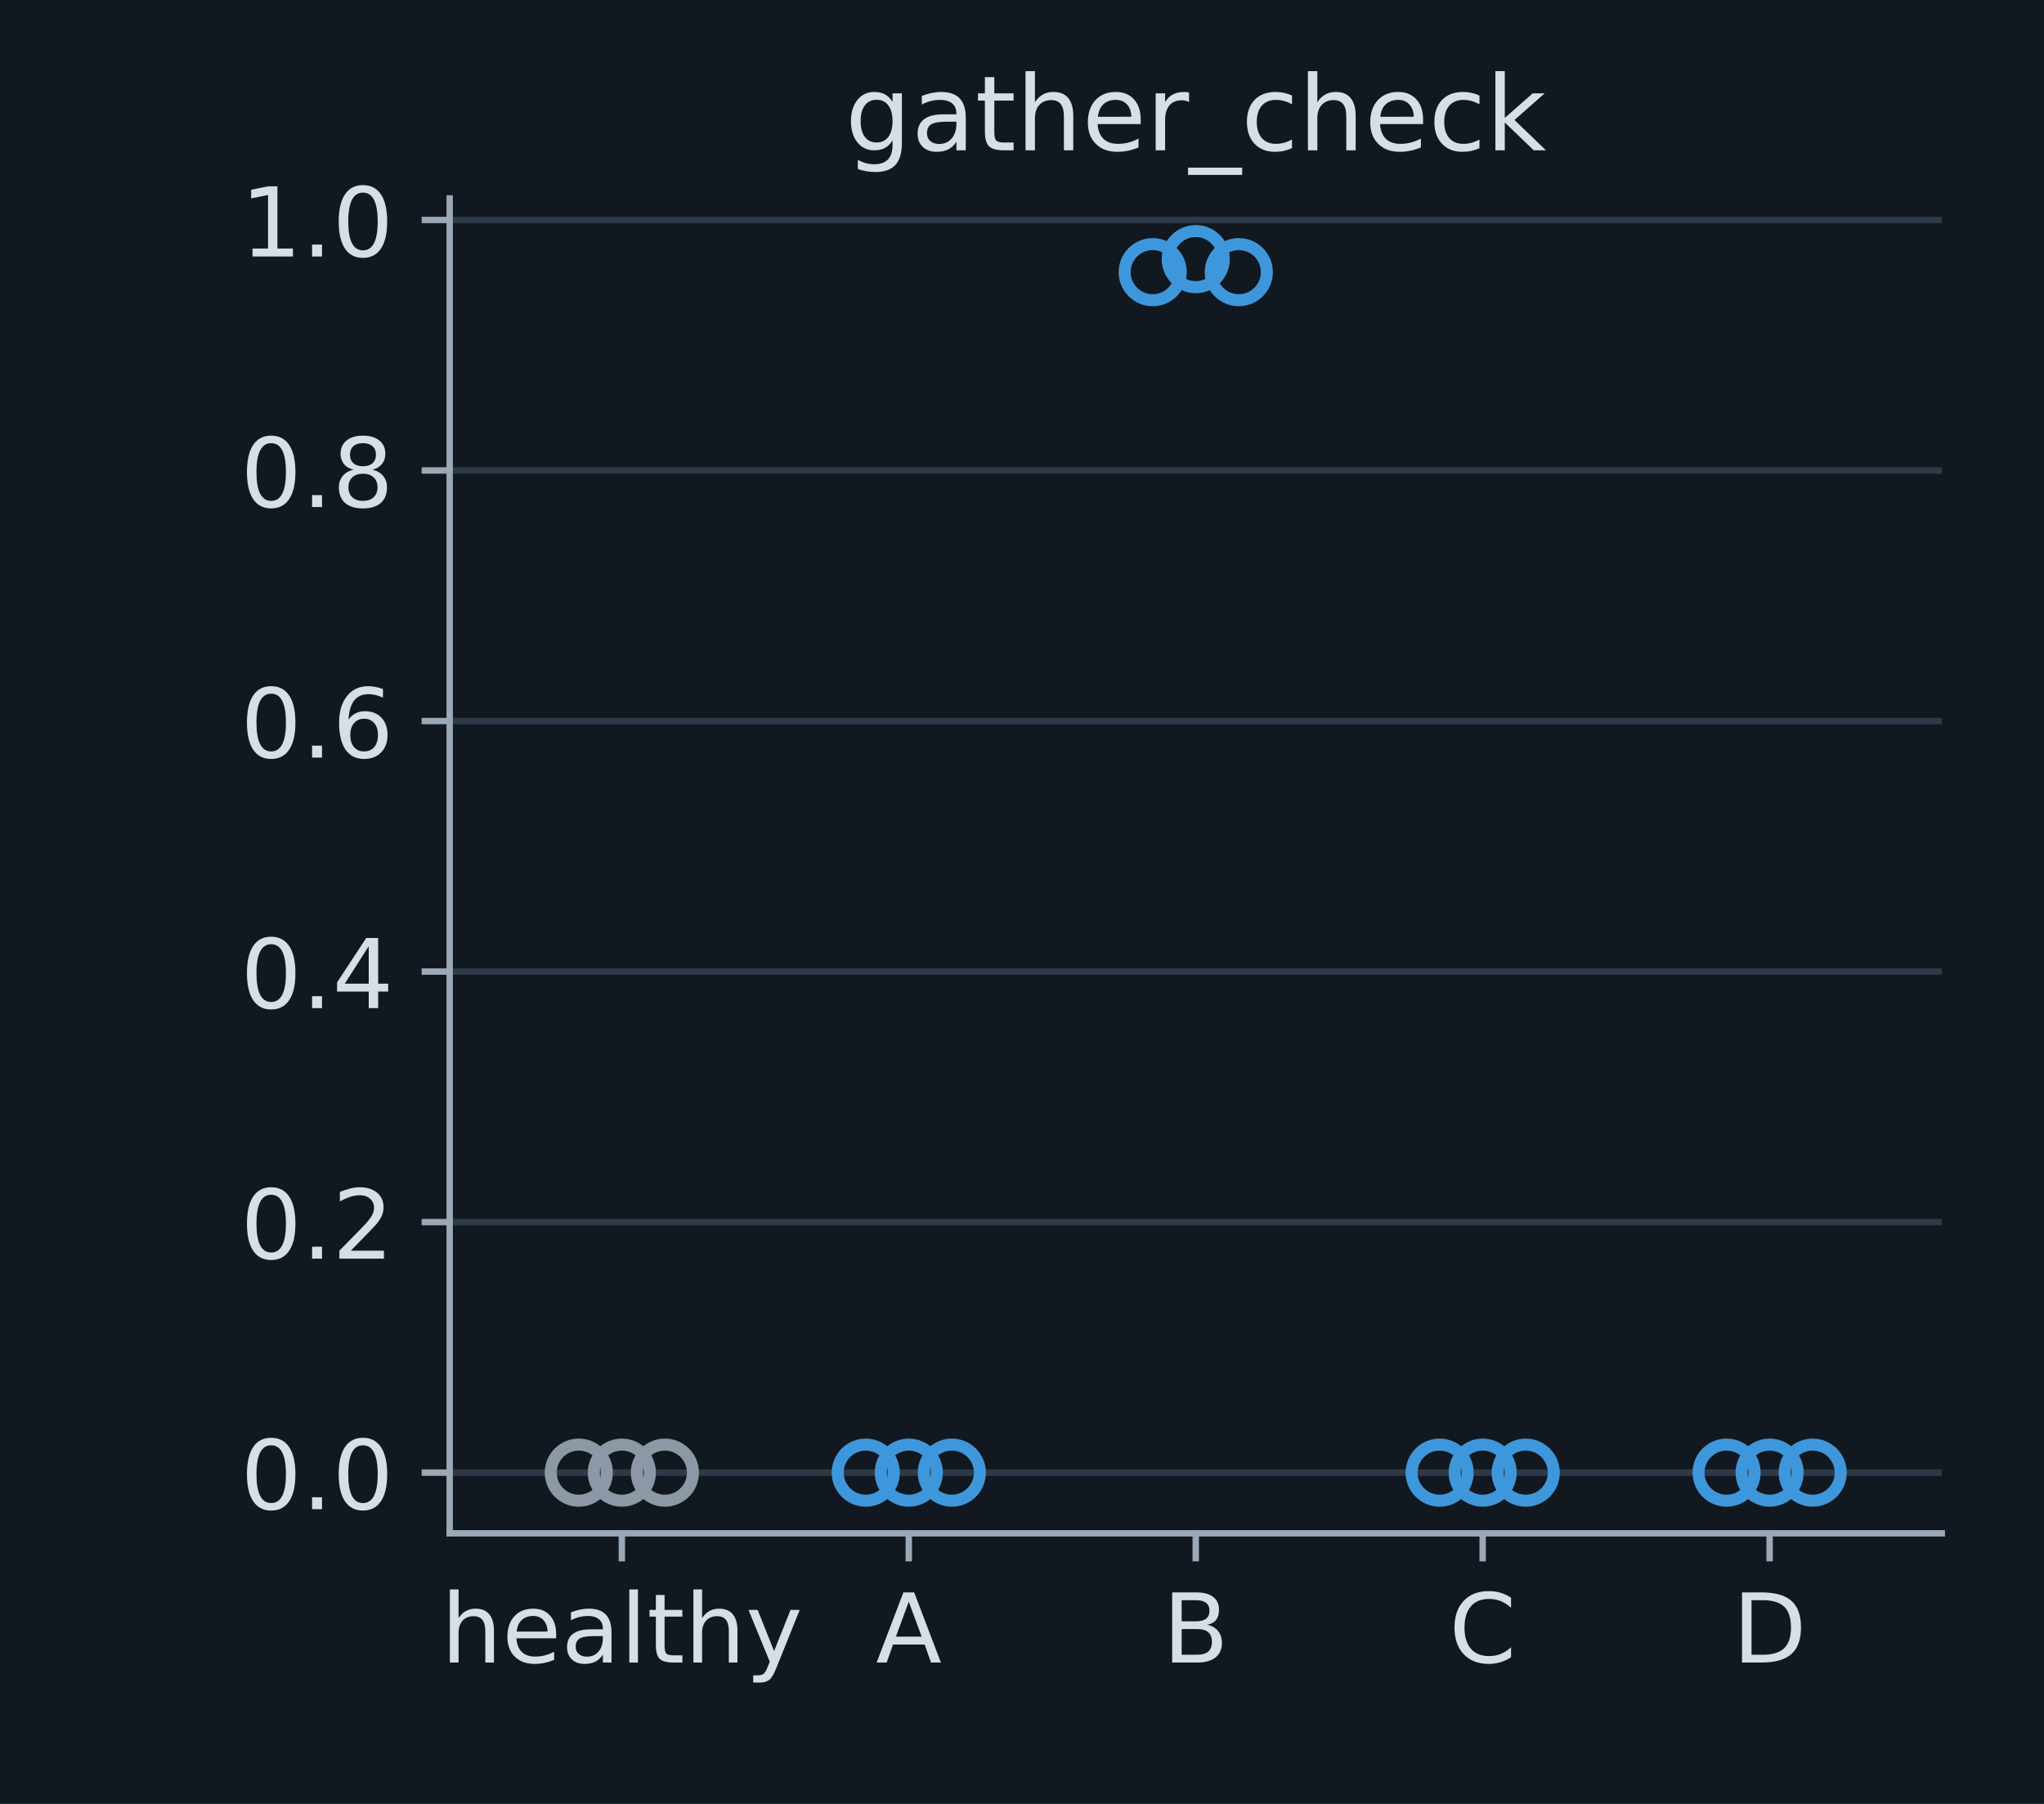
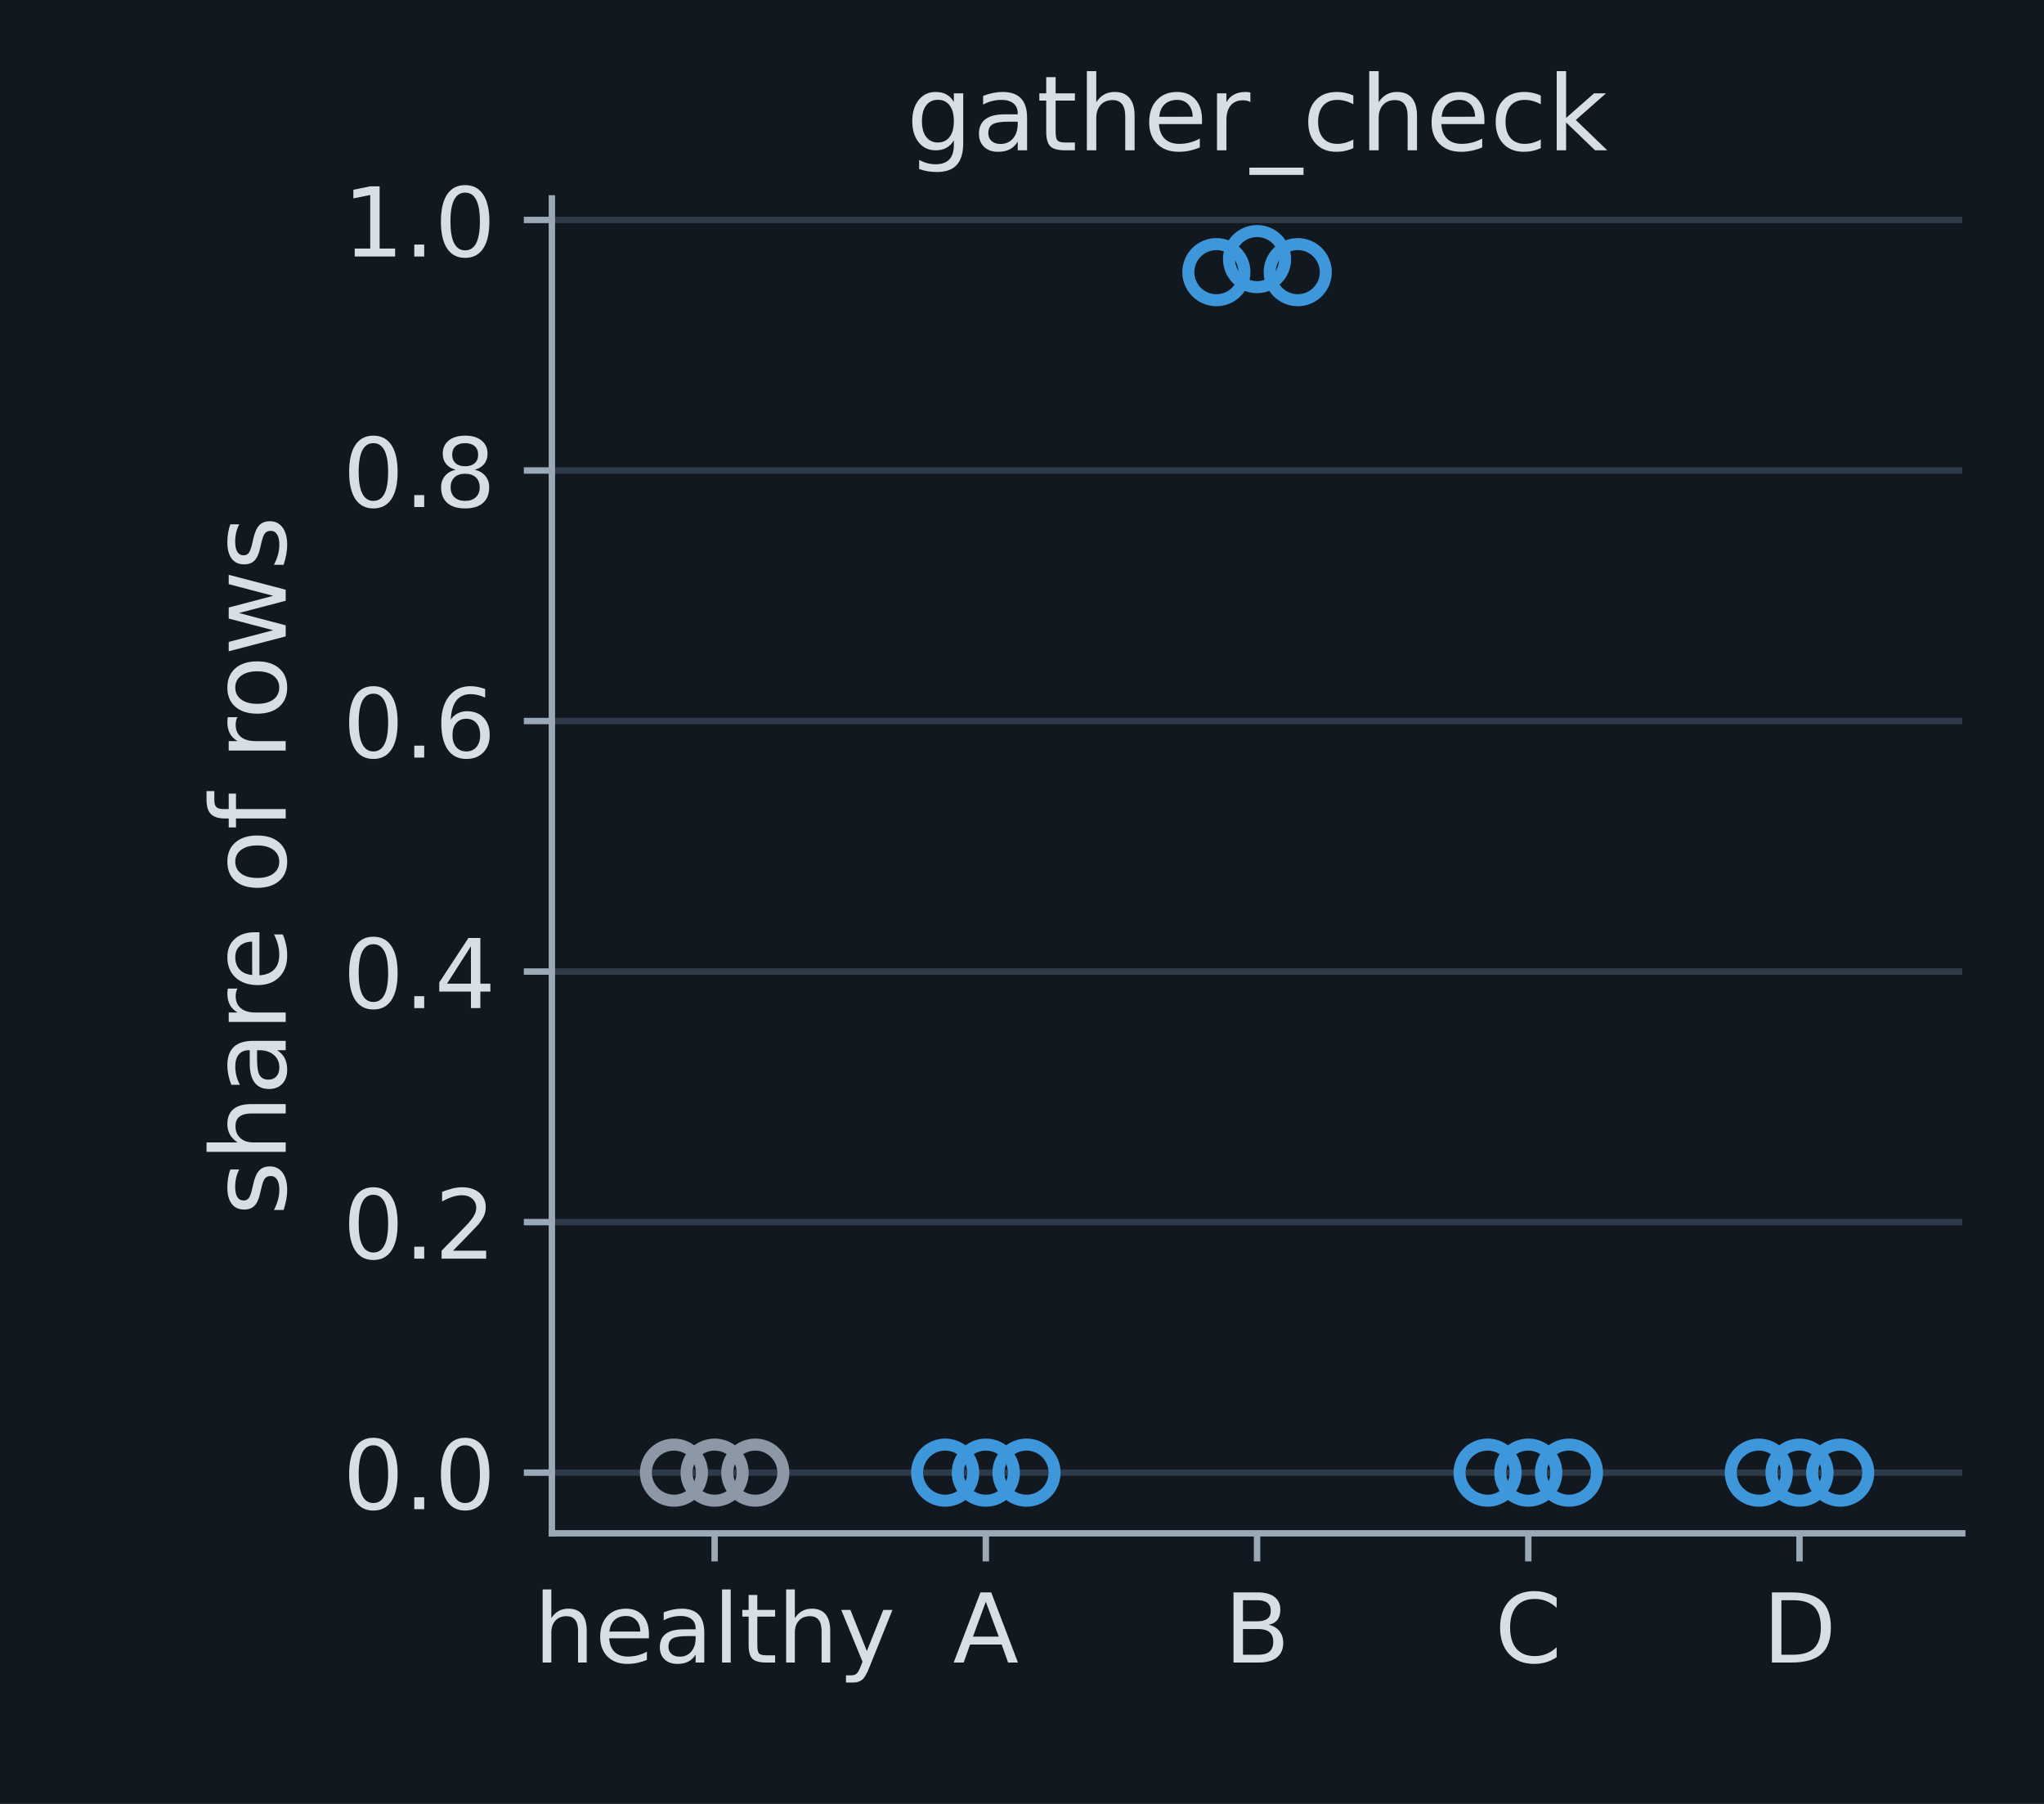
<svg xmlns="http://www.w3.org/2000/svg" xmlns:xlink="http://www.w3.org/1999/xlink" width="255pt" height="225pt" viewBox="0 0 255 225" version="1.1">
  <defs>
    <style type="text/css">*{stroke-linejoin: round; stroke-linecap: butt}</style>
  </defs>
  <g id="figure_1">
    <g id="patch_1">
      <path d="M 0 225  L 255 225  L 255 0  L 0 0  z " style="fill: #12181f" />
    </g>
    <g id="axes_1">
      <g id="patch_2">
-         <path d="M 56.1 191.25  L 242.25 191.25  L 242.25 24.75  L 56.1 24.75  z " style="fill: #12181f" />
+         <path d="M 68.85 191.25  L 244.8 191.25  L 244.8 24.75  L 68.85 24.75  z " style="fill: #12181f" />
      </g>
      <g id="matplotlib.axis_1">
        <g id="xtick_1">
          <g id="line2d_1">
            <defs>
              <path id="m19e025cc5f" d="M 0 0  L 0 3.5  " style="stroke: #9ba8b6; stroke-width: 0.8" />
            </defs>
            <g>
-               <use xlink:href="#m19e025cc5f" x="77.579" y="191.25" style="fill: #9ba8b6; stroke: #9ba8b6; stroke-width: 0.8" />
+               <use xlink:href="#m19e025cc5f" x="89.152" y="191.25" style="fill: #9ba8b6; stroke: #9ba8b6; stroke-width: 0.8" />
            </g>
          </g>
          <g id="text_1">
-             <g style="fill: #d7dee6" transform="translate(55.03478 207.3681) scale(0.12 -0.12)">
+             <g style="fill: #d7dee6" transform="translate(66.60786 207.3681) scale(0.12 -0.12)">
              <defs>
                <path id="DejaVuSans-4b" d="M 3513 2113  L 3513 0  L 2938 0  L 2938 2094  Q 2938 2591 2744 2837  Q 2550 3084 2163 3084  Q 1697 3084 1428 2787  Q 1159 2491 1159 1978  L 1159 0  L 581 0  L 581 4863  L 1159 4863  L 1159 2956  Q 1366 3272 1645 3428  Q 1925 3584 2291 3584  Q 2894 3584 3203 3211  Q 3513 2838 3513 2113  z " transform="scale(0.015625)" />
                <path id="DejaVuSans-48" d="M 3597 1894  L 3597 1613  L 953 1613  Q 991 1019 1311 708  Q 1631 397 2203 397  Q 2534 397 2845 478  Q 3156 559 3463 722  L 3463 178  Q 3153 47 2828 -22  Q 2503 -91 2169 -91  Q 1331 -91 842 396  Q 353 884 353 1716  Q 353 2575 817 3079  Q 1281 3584 2069 3584  Q 2775 3584 3186 3129  Q 3597 2675 3597 1894  z M 3022 2063  Q 3016 2534 2758 2815  Q 2500 3097 2075 3097  Q 1594 3097 1305 2825  Q 1016 2553 972 2059  L 3022 2063  z " transform="scale(0.015625)" />
                <path id="DejaVuSans-44" d="M 2194 1759  Q 1497 1759 1228 1600  Q 959 1441 959 1056  Q 959 750 1161 570  Q 1363 391 1709 391  Q 2188 391 2477 730  Q 2766 1069 2766 1631  L 2766 1759  L 2194 1759  z M 3341 1997  L 3341 0  L 2766 0  L 2766 531  Q 2569 213 2275 61  Q 1981 -91 1556 -91  Q 1019 -91 701 211  Q 384 513 384 1019  Q 384 1609 779 1909  Q 1175 2209 1959 2209  L 2766 2209  L 2766 2266  Q 2766 2663 2505 2880  Q 2244 3097 1772 3097  Q 1472 3097 1187 3025  Q 903 2953 641 2809  L 641 3341  Q 956 3463 1253 3523  Q 1550 3584 1831 3584  Q 2591 3584 2966 3190  Q 3341 2797 3341 1997  z " transform="scale(0.015625)" />
                <path id="DejaVuSans-4f" d="M 603 4863  L 1178 4863  L 1178 0  L 603 0  L 603 4863  z " transform="scale(0.015625)" />
                <path id="DejaVuSans-57" d="M 1172 4494  L 1172 3500  L 2356 3500  L 2356 3053  L 1172 3053  L 1172 1153  Q 1172 725 1289 603  Q 1406 481 1766 481  L 2356 481  L 2356 0  L 1766 0  Q 1100 0 847 248  Q 594 497 594 1153  L 594 3053  L 172 3053  L 172 3500  L 594 3500  L 594 4494  L 1172 4494  z " transform="scale(0.015625)" />
                <path id="DejaVuSans-5c" d="M 2059 -325  Q 1816 -950 1584 -1140  Q 1353 -1331 966 -1331  L 506 -1331  L 506 -850  L 844 -850  Q 1081 -850 1212 -737  Q 1344 -625 1503 -206  L 1606 56  L 191 3500  L 800 3500  L 1894 763  L 2988 3500  L 3597 3500  L 2059 -325  z " transform="scale(0.015625)" />
              </defs>
              <use xlink:href="#DejaVuSans-4b" />
              <use xlink:href="#DejaVuSans-48" transform="translate(63.375 0)" />
              <use xlink:href="#DejaVuSans-44" transform="translate(124.9062 0)" />
              <use xlink:href="#DejaVuSans-4f" transform="translate(186.1875 0)" />
              <use xlink:href="#DejaVuSans-57" transform="translate(213.9688 0)" />
              <use xlink:href="#DejaVuSans-4b" transform="translate(253.1719 0)" />
              <use xlink:href="#DejaVuSans-5c" transform="translate(316.5469 0)" />
            </g>
          </g>
        </g>
        <g id="xtick_2">
          <g id="line2d_2">
            <g>
-               <use xlink:href="#m19e025cc5f" x="113.377" y="191.25" style="fill: #9ba8b6; stroke: #9ba8b6; stroke-width: 0.8" />
+               <use xlink:href="#m19e025cc5f" x="122.988" y="191.25" style="fill: #9ba8b6; stroke: #9ba8b6; stroke-width: 0.8" />
            </g>
          </g>
          <g id="text_2">
-             <g style="fill: #d7dee6" transform="translate(109.2725 207.3672) scale(0.12 -0.12)">
+             <g style="fill: #d7dee6" transform="translate(118.8841 207.3672) scale(0.12 -0.12)">
              <defs>
                <path id="DejaVuSans-24" d="M 2188 4044  L 1331 1722  L 3047 1722  L 2188 4044  z M 1831 4666  L 2547 4666  L 4325 0  L 3669 0  L 3244 1197  L 1141 1197  L 716 0  L 50 0  L 1831 4666  z " transform="scale(0.015625)" />
              </defs>
              <use xlink:href="#DejaVuSans-24" />
            </g>
          </g>
        </g>
        <g id="xtick_3">
          <g id="line2d_3">
            <g>
-               <use xlink:href="#m19e025cc5f" x="149.175" y="191.25" style="fill: #9ba8b6; stroke: #9ba8b6; stroke-width: 0.8" />
+               <use xlink:href="#m19e025cc5f" x="156.825" y="191.25" style="fill: #9ba8b6; stroke: #9ba8b6; stroke-width: 0.8" />
            </g>
          </g>
          <g id="text_3">
-             <g style="fill: #d7dee6" transform="translate(145.0584 207.3672) scale(0.12 -0.12)">
+             <g style="fill: #d7dee6" transform="translate(152.7084 207.3672) scale(0.12 -0.12)">
              <defs>
                <path id="DejaVuSans-25" d="M 1259 2228  L 1259 519  L 2272 519  Q 2781 519 3026 730  Q 3272 941 3272 1375  Q 3272 1813 3026 2020  Q 2781 2228 2272 2228  L 1259 2228  z M 1259 4147  L 1259 2741  L 2194 2741  Q 2656 2741 2882 2914  Q 3109 3088 3109 3444  Q 3109 3797 2882 3972  Q 2656 4147 2194 4147  L 1259 4147  z M 628 4666  L 2241 4666  Q 2963 4666 3353 4366  Q 3744 4066 3744 3513  Q 3744 3084 3544 2831  Q 3344 2578 2956 2516  Q 3422 2416 3680 2098  Q 3938 1781 3938 1306  Q 3938 681 3513 340  Q 3088 0 2303 0  L 628 0  L 628 4666  z " transform="scale(0.015625)" />
              </defs>
              <use xlink:href="#DejaVuSans-25" />
            </g>
          </g>
        </g>
        <g id="xtick_4">
          <g id="line2d_4">
            <g>
-               <use xlink:href="#m19e025cc5f" x="184.973" y="191.25" style="fill: #9ba8b6; stroke: #9ba8b6; stroke-width: 0.8" />
+               <use xlink:href="#m19e025cc5f" x="190.662" y="191.25" style="fill: #9ba8b6; stroke: #9ba8b6; stroke-width: 0.8" />
            </g>
          </g>
          <g id="text_4">
-             <g style="fill: #d7dee6" transform="translate(180.7834 207.3672) scale(0.12 -0.12)">
+             <g style="fill: #d7dee6" transform="translate(186.4719 207.3672) scale(0.12 -0.12)">
              <defs>
                <path id="DejaVuSans-26" d="M 4122 4306  L 4122 3641  Q 3803 3938 3442 4084  Q 3081 4231 2675 4231  Q 1875 4231 1450 3742  Q 1025 3253 1025 2328  Q 1025 1406 1450 917  Q 1875 428 2675 428  Q 3081 428 3442 575  Q 3803 722 4122 1019  L 4122 359  Q 3791 134 3420 21  Q 3050 -91 2638 -91  Q 1578 -91 968 557  Q 359 1206 359 2328  Q 359 3453 968 4101  Q 1578 4750 2638 4750  Q 3056 4750 3426 4639  Q 3797 4528 4122 4306  z " transform="scale(0.015625)" />
              </defs>
              <use xlink:href="#DejaVuSans-26" />
            </g>
          </g>
        </g>
        <g id="xtick_5">
          <g id="line2d_5">
            <g>
-               <use xlink:href="#m19e025cc5f" x="220.771" y="191.25" style="fill: #9ba8b6; stroke: #9ba8b6; stroke-width: 0.8" />
+               <use xlink:href="#m19e025cc5f" x="224.498" y="191.25" style="fill: #9ba8b6; stroke: #9ba8b6; stroke-width: 0.8" />
            </g>
          </g>
          <g id="text_5">
-             <g style="fill: #d7dee6" transform="translate(216.1512 207.3672) scale(0.12 -0.12)">
+             <g style="fill: #d7dee6" transform="translate(219.8781 207.3672) scale(0.12 -0.12)">
              <defs>
                <path id="DejaVuSans-27" d="M 1259 4147  L 1259 519  L 2022 519  Q 2988 519 3436 956  Q 3884 1394 3884 2338  Q 3884 3275 3436 3711  Q 2988 4147 2022 4147  L 1259 4147  z M 628 4666  L 1925 4666  Q 3281 4666 3915 4102  Q 4550 3538 4550 2338  Q 4550 1131 3912 565  Q 3275 0 1925 0  L 628 0  L 628 4666  z " transform="scale(0.015625)" />
              </defs>
              <use xlink:href="#DejaVuSans-27" />
            </g>
          </g>
        </g>
      </g>
      <g id="matplotlib.axis_2">
        <g id="ytick_1">
          <g id="line2d_6">
-             <path d="M 56.1 183.682  L 242.25 183.682  " clip-path="url(#p98af0b5174)" style="fill: none; stroke: #2e3a47; stroke-width: 0.8; stroke-linecap: round" />
+             <path d="M 68.85 183.682  L 244.8 183.682  " clip-path="url(#p785e79f0cf)" style="fill: none; stroke: #2e3a47; stroke-width: 0.8; stroke-linecap: round" />
          </g>
          <g id="line2d_7">
            <defs>
              <path id="m6a26a9909c" d="M 0 0  L -3.5 0  " style="stroke: #9ba8b6; stroke-width: 0.8" />
            </defs>
            <g>
-               <use xlink:href="#m6a26a9909c" x="56.1" y="183.682" style="fill: #9ba8b6; stroke: #9ba8b6; stroke-width: 0.8" />
+               <use xlink:href="#m6a26a9909c" x="68.85" y="183.682" style="fill: #9ba8b6; stroke: #9ba8b6; stroke-width: 0.8" />
            </g>
          </g>
          <g id="text_6">
-             <g style="fill: #d7dee6" transform="translate(30.01625 188.2404) scale(0.12 -0.12)">
+             <g style="fill: #d7dee6" transform="translate(42.76625 188.2404) scale(0.12 -0.12)">
              <defs>
                <path id="DejaVuSans-13" d="M 2034 4250  Q 1547 4250 1301 3770  Q 1056 3291 1056 2328  Q 1056 1369 1301 889  Q 1547 409 2034 409  Q 2525 409 2770 889  Q 3016 1369 3016 2328  Q 3016 3291 2770 3770  Q 2525 4250 2034 4250  z M 2034 4750  Q 2819 4750 3233 4129  Q 3647 3509 3647 2328  Q 3647 1150 3233 529  Q 2819 -91 2034 -91  Q 1250 -91 836 529  Q 422 1150 422 2328  Q 422 3509 836 4129  Q 1250 4750 2034 4750  z " transform="scale(0.015625)" />
                <path id="DejaVuSans-11" d="M 684 794  L 1344 794  L 1344 0  L 684 0  L 684 794  z " transform="scale(0.015625)" />
              </defs>
              <use xlink:href="#DejaVuSans-13" />
              <use xlink:href="#DejaVuSans-11" transform="translate(63.625 0)" />
              <use xlink:href="#DejaVuSans-13" transform="translate(95.40625 0)" />
            </g>
          </g>
        </g>
        <g id="ytick_2">
          <g id="line2d_8">
-             <path d="M 56.1 152.433  L 242.25 152.433  " clip-path="url(#p98af0b5174)" style="fill: none; stroke: #2e3a47; stroke-width: 0.8; stroke-linecap: round" />
+             <path d="M 68.85 152.433  L 244.8 152.433  " clip-path="url(#p785e79f0cf)" style="fill: none; stroke: #2e3a47; stroke-width: 0.8; stroke-linecap: round" />
          </g>
          <g id="line2d_9">
            <g>
-               <use xlink:href="#m6a26a9909c" x="56.1" y="152.433" style="fill: #9ba8b6; stroke: #9ba8b6; stroke-width: 0.8" />
+               <use xlink:href="#m6a26a9909c" x="68.85" y="152.433" style="fill: #9ba8b6; stroke: #9ba8b6; stroke-width: 0.8" />
            </g>
          </g>
          <g id="text_7">
-             <g style="fill: #d7dee6" transform="translate(30.01625 156.9911) scale(0.12 -0.12)">
+             <g style="fill: #d7dee6" transform="translate(42.76625 156.9911) scale(0.12 -0.12)">
              <defs>
                <path id="DejaVuSans-15" d="M 1228 531  L 3431 531  L 3431 0  L 469 0  L 469 531  Q 828 903 1448 1529  Q 2069 2156 2228 2338  Q 2531 2678 2651 2914  Q 2772 3150 2772 3378  Q 2772 3750 2511 3984  Q 2250 4219 1831 4219  Q 1534 4219 1204 4116  Q 875 4013 500 3803  L 500 4441  Q 881 4594 1212 4672  Q 1544 4750 1819 4750  Q 2544 4750 2975 4387  Q 3406 4025 3406 3419  Q 3406 3131 3298 2873  Q 3191 2616 2906 2266  Q 2828 2175 2409 1742  Q 1991 1309 1228 531  z " transform="scale(0.015625)" />
              </defs>
              <use xlink:href="#DejaVuSans-13" />
              <use xlink:href="#DejaVuSans-11" transform="translate(63.625 0)" />
              <use xlink:href="#DejaVuSans-15" transform="translate(95.40625 0)" />
            </g>
          </g>
        </g>
        <g id="ytick_3">
          <g id="line2d_10">
-             <path d="M 56.1 121.183  L 242.25 121.183  " clip-path="url(#p98af0b5174)" style="fill: none; stroke: #2e3a47; stroke-width: 0.8; stroke-linecap: round" />
+             <path d="M 68.85 121.183  L 244.8 121.183  " clip-path="url(#p785e79f0cf)" style="fill: none; stroke: #2e3a47; stroke-width: 0.8; stroke-linecap: round" />
          </g>
          <g id="line2d_11">
            <g>
-               <use xlink:href="#m6a26a9909c" x="56.1" y="121.183" style="fill: #9ba8b6; stroke: #9ba8b6; stroke-width: 0.8" />
+               <use xlink:href="#m6a26a9909c" x="68.85" y="121.183" style="fill: #9ba8b6; stroke: #9ba8b6; stroke-width: 0.8" />
            </g>
          </g>
          <g id="text_8">
-             <g style="fill: #d7dee6" transform="translate(30.01625 125.7419) scale(0.12 -0.12)">
+             <g style="fill: #d7dee6" transform="translate(42.76625 125.7419) scale(0.12 -0.12)">
              <defs>
                <path id="DejaVuSans-17" d="M 2419 4116  L 825 1625  L 2419 1625  L 2419 4116  z M 2253 4666  L 3047 4666  L 3047 1625  L 3713 1625  L 3713 1100  L 3047 1100  L 3047 0  L 2419 0  L 2419 1100  L 313 1100  L 313 1709  L 2253 4666  z " transform="scale(0.015625)" />
              </defs>
              <use xlink:href="#DejaVuSans-13" />
              <use xlink:href="#DejaVuSans-11" transform="translate(63.625 0)" />
              <use xlink:href="#DejaVuSans-17" transform="translate(95.40625 0)" />
            </g>
          </g>
        </g>
        <g id="ytick_4">
          <g id="line2d_12">
-             <path d="M 56.1 89.934  L 242.25 89.934  " clip-path="url(#p98af0b5174)" style="fill: none; stroke: #2e3a47; stroke-width: 0.8; stroke-linecap: round" />
+             <path d="M 68.85 89.934  L 244.8 89.934  " clip-path="url(#p785e79f0cf)" style="fill: none; stroke: #2e3a47; stroke-width: 0.8; stroke-linecap: round" />
          </g>
          <g id="line2d_13">
            <g>
-               <use xlink:href="#m6a26a9909c" x="56.1" y="89.934" style="fill: #9ba8b6; stroke: #9ba8b6; stroke-width: 0.8" />
+               <use xlink:href="#m6a26a9909c" x="68.85" y="89.934" style="fill: #9ba8b6; stroke: #9ba8b6; stroke-width: 0.8" />
            </g>
          </g>
          <g id="text_9">
-             <g style="fill: #d7dee6" transform="translate(30.01625 94.49261) scale(0.12 -0.12)">
+             <g style="fill: #d7dee6" transform="translate(42.76625 94.49261) scale(0.12 -0.12)">
              <defs>
                <path id="DejaVuSans-19" d="M 2113 2584  Q 1688 2584 1439 2293  Q 1191 2003 1191 1497  Q 1191 994 1439 701  Q 1688 409 2113 409  Q 2538 409 2786 701  Q 3034 994 3034 1497  Q 3034 2003 2786 2293  Q 2538 2584 2113 2584  z M 3366 4563  L 3366 3988  Q 3128 4100 2886 4159  Q 2644 4219 2406 4219  Q 1781 4219 1451 3797  Q 1122 3375 1075 2522  Q 1259 2794 1537 2939  Q 1816 3084 2150 3084  Q 2853 3084 3261 2657  Q 3669 2231 3669 1497  Q 3669 778 3244 343  Q 2819 -91 2113 -91  Q 1303 -91 875 529  Q 447 1150 447 2328  Q 447 3434 972 4092  Q 1497 4750 2381 4750  Q 2619 4750 2861 4703  Q 3103 4656 3366 4563  z " transform="scale(0.015625)" />
              </defs>
              <use xlink:href="#DejaVuSans-13" />
              <use xlink:href="#DejaVuSans-11" transform="translate(63.625 0)" />
              <use xlink:href="#DejaVuSans-19" transform="translate(95.40625 0)" />
            </g>
          </g>
        </g>
        <g id="ytick_5">
          <g id="line2d_14">
-             <path d="M 56.1 58.685  L 242.25 58.685  " clip-path="url(#p98af0b5174)" style="fill: none; stroke: #2e3a47; stroke-width: 0.8; stroke-linecap: round" />
+             <path d="M 68.85 58.685  L 244.8 58.685  " clip-path="url(#p785e79f0cf)" style="fill: none; stroke: #2e3a47; stroke-width: 0.8; stroke-linecap: round" />
          </g>
          <g id="line2d_15">
            <g>
-               <use xlink:href="#m6a26a9909c" x="56.1" y="58.685" style="fill: #9ba8b6; stroke: #9ba8b6; stroke-width: 0.8" />
+               <use xlink:href="#m6a26a9909c" x="68.85" y="58.685" style="fill: #9ba8b6; stroke: #9ba8b6; stroke-width: 0.8" />
            </g>
          </g>
          <g id="text_10">
-             <g style="fill: #d7dee6" transform="translate(30.01625 63.24334) scale(0.12 -0.12)">
+             <g style="fill: #d7dee6" transform="translate(42.76625 63.24334) scale(0.12 -0.12)">
              <defs>
                <path id="DejaVuSans-1b" d="M 2034 2216  Q 1584 2216 1326 1975  Q 1069 1734 1069 1313  Q 1069 891 1326 650  Q 1584 409 2034 409  Q 2484 409 2743 651  Q 3003 894 3003 1313  Q 3003 1734 2745 1975  Q 2488 2216 2034 2216  z M 1403 2484  Q 997 2584 770 2862  Q 544 3141 544 3541  Q 544 4100 942 4425  Q 1341 4750 2034 4750  Q 2731 4750 3128 4425  Q 3525 4100 3525 3541  Q 3525 3141 3298 2862  Q 3072 2584 2669 2484  Q 3125 2378 3379 2068  Q 3634 1759 3634 1313  Q 3634 634 3220 271  Q 2806 -91 2034 -91  Q 1263 -91 848 271  Q 434 634 434 1313  Q 434 1759 690 2068  Q 947 2378 1403 2484  z M 1172 3481  Q 1172 3119 1398 2916  Q 1625 2713 2034 2713  Q 2441 2713 2670 2916  Q 2900 3119 2900 3481  Q 2900 3844 2670 4047  Q 2441 4250 2034 4250  Q 1625 4250 1398 4047  Q 1172 3844 1172 3481  z " transform="scale(0.015625)" />
              </defs>
              <use xlink:href="#DejaVuSans-13" />
              <use xlink:href="#DejaVuSans-11" transform="translate(63.625 0)" />
              <use xlink:href="#DejaVuSans-1b" transform="translate(95.40625 0)" />
            </g>
          </g>
        </g>
        <g id="ytick_6">
          <g id="line2d_16">
-             <path d="M 56.1 27.435  L 242.25 27.435  " clip-path="url(#p98af0b5174)" style="fill: none; stroke: #2e3a47; stroke-width: 0.8; stroke-linecap: round" />
+             <path d="M 68.85 27.435  L 244.8 27.435  " clip-path="url(#p785e79f0cf)" style="fill: none; stroke: #2e3a47; stroke-width: 0.8; stroke-linecap: round" />
          </g>
          <g id="line2d_17">
            <g>
-               <use xlink:href="#m6a26a9909c" x="56.1" y="27.435" style="fill: #9ba8b6; stroke: #9ba8b6; stroke-width: 0.8" />
+               <use xlink:href="#m6a26a9909c" x="68.85" y="27.435" style="fill: #9ba8b6; stroke: #9ba8b6; stroke-width: 0.8" />
            </g>
          </g>
          <g id="text_11">
-             <g style="fill: #d7dee6" transform="translate(30.01625 31.99408) scale(0.12 -0.12)">
+             <g style="fill: #d7dee6" transform="translate(42.76625 31.99408) scale(0.12 -0.12)">
              <defs>
                <path id="DejaVuSans-14" d="M 794 531  L 1825 531  L 1825 4091  L 703 3866  L 703 4441  L 1819 4666  L 2450 4666  L 2450 531  L 3481 531  L 3481 0  L 794 0  L 794 531  z " transform="scale(0.015625)" />
              </defs>
              <use xlink:href="#DejaVuSans-14" />
              <use xlink:href="#DejaVuSans-11" transform="translate(63.625 0)" />
              <use xlink:href="#DejaVuSans-13" transform="translate(95.40625 0)" />
            </g>
+           </g>
+         </g>
+         <g id="text_12">
+           <g style="fill: #d7dee6" transform="translate(35.6432 151.6221) rotate(-90) scale(0.13 -0.13)">
+             <defs>
+               <path id="DejaVuSans-56" d="M 2834 3397  L 2834 2853  Q 2591 2978 2328 3040  Q 2066 3103 1784 3103  Q 1356 3103 1142 2972  Q 928 2841 928 2578  Q 928 2378 1081 2264  Q 1234 2150 1697 2047  L 1894 2003  Q 2506 1872 2764 1633  Q 3022 1394 3022 966  Q 3022 478 2636 193  Q 2250 -91 1575 -91  Q 1294 -91 989 -36  Q 684 19 347 128  L 347 722  Q 666 556 975 473  Q 1284 391 1588 391  Q 1994 391 2212 530  Q 2431 669 2431 922  Q 2431 1156 2273 1281  Q 2116 1406 1581 1522  L 1381 1569  Q 847 1681 609 1914  Q 372 2147 372 2553  Q 372 3047 722 3315  Q 1072 3584 1716 3584  Q 2034 3584 2315 3537  Q 2597 3491 2834 3397  z " transform="scale(0.015625)" />
+               <path id="DejaVuSans-55" d="M 2631 2963  Q 2534 3019 2420 3045  Q 2306 3072 2169 3072  Q 1681 3072 1420 2755  Q 1159 2438 1159 1844  L 1159 0  L 581 0  L 581 3500  L 1159 3500  L 1159 2956  Q 1341 3275 1631 3429  Q 1922 3584 2338 3584  Q 2397 3584 2469 3576  Q 2541 3569 2628 3553  L 2631 2963  z " transform="scale(0.015625)" />
+               <path id="DejaVuSans-3" transform="scale(0.015625)" />
+               <path id="DejaVuSans-52" d="M 1959 3097  Q 1497 3097 1228 2736  Q 959 2375 959 1747  Q 959 1119 1226 758  Q 1494 397 1959 397  Q 2419 397 2687 759  Q 2956 1122 2956 1747  Q 2956 2369 2687 2733  Q 2419 3097 1959 3097  z M 1959 3584  Q 2709 3584 3137 3096  Q 3566 2609 3566 1747  Q 3566 888 3137 398  Q 2709 -91 1959 -91  Q 1206 -91 779 398  Q 353 888 353 1747  Q 353 2609 779 3096  Q 1206 3584 1959 3584  z " transform="scale(0.015625)" />
+               <path id="DejaVuSans-49" d="M 2375 4863  L 2375 4384  L 1825 4384  Q 1516 4384 1395 4259  Q 1275 4134 1275 3809  L 1275 3500  L 2222 3500  L 2222 3053  L 1275 3053  L 1275 0  L 697 0  L 697 3053  L 147 3053  L 147 3500  L 697 3500  L 697 3744  Q 697 4328 969 4595  Q 1241 4863 1831 4863  L 2375 4863  z " transform="scale(0.015625)" />
+               <path id="DejaVuSans-5a" d="M 269 3500  L 844 3500  L 1563 769  L 2278 3500  L 2956 3500  L 3675 769  L 4391 3500  L 4966 3500  L 4050 0  L 3372 0  L 2619 2869  L 1863 0  L 1184 0  L 269 3500  z " transform="scale(0.015625)" />
+             </defs>
+             <use xlink:href="#DejaVuSans-56" />
+             <use xlink:href="#DejaVuSans-4b" transform="translate(52.09375 0)" />
+             <use xlink:href="#DejaVuSans-44" transform="translate(115.4688 0)" />
+             <use xlink:href="#DejaVuSans-55" transform="translate(176.75 0)" />
+             <use xlink:href="#DejaVuSans-48" transform="translate(215.6562 0)" />
+             <use xlink:href="#DejaVuSans-3" transform="translate(277.1875 0)" />
+             <use xlink:href="#DejaVuSans-52" transform="translate(308.9688 0)" />
+             <use xlink:href="#DejaVuSans-49" transform="translate(370.1562 0)" />
+             <use xlink:href="#DejaVuSans-3" transform="translate(405.3594 0)" />
+             <use xlink:href="#DejaVuSans-55" transform="translate(437.1406 0)" />
+             <use xlink:href="#DejaVuSans-52" transform="translate(476.0469 0)" />
+             <use xlink:href="#DejaVuSans-5a" transform="translate(537.2344 0)" />
+             <use xlink:href="#DejaVuSans-56" transform="translate(619.0156 0)" />
          </g>
        </g>
      </g>
      <g id="line2d_18">
        <defs>
          <path id="mb5665fa729" d="M 0 3.5  C 0.928 3.5 1.819 3.131 2.475 2.475  C 3.131 1.819 3.5 0.928 3.5 0  C 3.5 -0.928 3.131 -1.819 2.475 -2.475  C 1.819 -3.131 0.928 -3.5 0 -3.5  C -0.928 -3.5 -1.819 -3.131 -2.475 -2.475  C -3.131 -1.819 -3.5 -0.928 -3.5 0  C -3.5 0.928 -3.131 1.819 -2.475 2.475  C -1.819 3.131 -0.928 3.5 0 3.5  z " style="stroke: #8c98a5; stroke-width: 1.5" />
        </defs>
-         <g clip-path="url(#p98af0b5174)">
-           <use xlink:href="#mb5665fa729" x="72.209" y="183.682" style="fill-opacity: 0; stroke: #8c98a5; stroke-width: 1.5" />
-           <use xlink:href="#mb5665fa729" x="77.579" y="183.682" style="fill-opacity: 0; stroke: #8c98a5; stroke-width: 1.5" />
-           <use xlink:href="#mb5665fa729" x="82.949" y="183.682" style="fill-opacity: 0; stroke: #8c98a5; stroke-width: 1.5" />
+         <g clip-path="url(#p785e79f0cf)">
+           <use xlink:href="#mb5665fa729" x="84.076" y="183.682" style="fill-opacity: 0; stroke: #8c98a5; stroke-width: 1.5" />
+           <use xlink:href="#mb5665fa729" x="89.152" y="183.682" style="fill-opacity: 0; stroke: #8c98a5; stroke-width: 1.5" />
+           <use xlink:href="#mb5665fa729" x="94.227" y="183.682" style="fill-opacity: 0; stroke: #8c98a5; stroke-width: 1.5" />
        </g>
      </g>
      <g id="line2d_19">
        <defs>
          <path id="m8ca6e78194" d="M 0 3.5  C 0.928 3.5 1.819 3.131 2.475 2.475  C 3.131 1.819 3.5 0.928 3.5 0  C 3.5 -0.928 3.131 -1.819 2.475 -2.475  C 1.819 -3.131 0.928 -3.5 0 -3.5  C -0.928 -3.5 -1.819 -3.131 -2.475 -2.475  C -3.131 -1.819 -3.5 -0.928 -3.5 0  C -3.5 0.928 -3.131 1.819 -2.475 2.475  C -1.819 3.131 -0.928 3.5 0 3.5  z " style="stroke: #3f97db; stroke-width: 1.5" />
        </defs>
-         <g clip-path="url(#p98af0b5174)">
-           <use xlink:href="#m8ca6e78194" x="108.007" y="183.682" style="fill-opacity: 0; stroke: #3f97db; stroke-width: 1.5" />
-           <use xlink:href="#m8ca6e78194" x="113.377" y="183.682" style="fill-opacity: 0; stroke: #3f97db; stroke-width: 1.5" />
-           <use xlink:href="#m8ca6e78194" x="118.747" y="183.682" style="fill-opacity: 0; stroke: #3f97db; stroke-width: 1.5" />
+         <g clip-path="url(#p785e79f0cf)">
+           <use xlink:href="#m8ca6e78194" x="117.913" y="183.682" style="fill-opacity: 0; stroke: #3f97db; stroke-width: 1.5" />
+           <use xlink:href="#m8ca6e78194" x="122.988" y="183.682" style="fill-opacity: 0; stroke: #3f97db; stroke-width: 1.5" />
+           <use xlink:href="#m8ca6e78194" x="128.064" y="183.682" style="fill-opacity: 0; stroke: #3f97db; stroke-width: 1.5" />
        </g>
      </g>
      <g id="line2d_20">
-         <g clip-path="url(#p98af0b5174)">
-           <use xlink:href="#m8ca6e78194" x="143.805" y="33.946" style="fill-opacity: 0; stroke: #3f97db; stroke-width: 1.5" />
-           <use xlink:href="#m8ca6e78194" x="149.175" y="32.318" style="fill-opacity: 0; stroke: #3f97db; stroke-width: 1.5" />
-           <use xlink:href="#m8ca6e78194" x="154.545" y="33.946" style="fill-opacity: 0; stroke: #3f97db; stroke-width: 1.5" />
+         <g clip-path="url(#p785e79f0cf)">
+           <use xlink:href="#m8ca6e78194" x="151.75" y="33.946" style="fill-opacity: 0; stroke: #3f97db; stroke-width: 1.5" />
+           <use xlink:href="#m8ca6e78194" x="156.825" y="32.318" style="fill-opacity: 0; stroke: #3f97db; stroke-width: 1.5" />
+           <use xlink:href="#m8ca6e78194" x="161.9" y="33.946" style="fill-opacity: 0; stroke: #3f97db; stroke-width: 1.5" />
        </g>
      </g>
      <g id="line2d_21">
-         <g clip-path="url(#p98af0b5174)">
-           <use xlink:href="#m8ca6e78194" x="179.603" y="183.682" style="fill-opacity: 0; stroke: #3f97db; stroke-width: 1.5" />
-           <use xlink:href="#m8ca6e78194" x="184.973" y="183.682" style="fill-opacity: 0; stroke: #3f97db; stroke-width: 1.5" />
-           <use xlink:href="#m8ca6e78194" x="190.343" y="183.682" style="fill-opacity: 0; stroke: #3f97db; stroke-width: 1.5" />
+         <g clip-path="url(#p785e79f0cf)">
+           <use xlink:href="#m8ca6e78194" x="185.586" y="183.682" style="fill-opacity: 0; stroke: #3f97db; stroke-width: 1.5" />
+           <use xlink:href="#m8ca6e78194" x="190.662" y="183.682" style="fill-opacity: 0; stroke: #3f97db; stroke-width: 1.5" />
+           <use xlink:href="#m8ca6e78194" x="195.737" y="183.682" style="fill-opacity: 0; stroke: #3f97db; stroke-width: 1.5" />
        </g>
      </g>
      <g id="line2d_22">
-         <g clip-path="url(#p98af0b5174)">
-           <use xlink:href="#m8ca6e78194" x="215.401" y="183.682" style="fill-opacity: 0; stroke: #3f97db; stroke-width: 1.5" />
-           <use xlink:href="#m8ca6e78194" x="220.771" y="183.682" style="fill-opacity: 0; stroke: #3f97db; stroke-width: 1.5" />
-           <use xlink:href="#m8ca6e78194" x="226.141" y="183.682" style="fill-opacity: 0; stroke: #3f97db; stroke-width: 1.5" />
+         <g clip-path="url(#p785e79f0cf)">
+           <use xlink:href="#m8ca6e78194" x="219.423" y="183.682" style="fill-opacity: 0; stroke: #3f97db; stroke-width: 1.5" />
+           <use xlink:href="#m8ca6e78194" x="224.498" y="183.682" style="fill-opacity: 0; stroke: #3f97db; stroke-width: 1.5" />
+           <use xlink:href="#m8ca6e78194" x="229.574" y="183.682" style="fill-opacity: 0; stroke: #3f97db; stroke-width: 1.5" />
        </g>
      </g>
      <g id="patch_3">
-         <path d="M 56.1 191.25  L 56.1 24.75  " style="fill: none; stroke: #9ba8b6; stroke-width: 0.8; stroke-linejoin: miter; stroke-linecap: square" />
+         <path d="M 68.85 191.25  L 68.85 24.75  " style="fill: none; stroke: #9ba8b6; stroke-width: 0.8; stroke-linejoin: miter; stroke-linecap: square" />
      </g>
      <g id="patch_4">
-         <path d="M 56.1 191.25  L 242.25 191.25  " style="fill: none; stroke: #9ba8b6; stroke-width: 0.8; stroke-linejoin: miter; stroke-linecap: square" />
-       </g>
-       <g id="text_12">
-         <g style="fill: #d7dee6" transform="translate(105.4452 18.75) scale(0.13 -0.13)">
+         <path d="M 68.85 191.25  L 244.8 191.25  " style="fill: none; stroke: #9ba8b6; stroke-width: 0.8; stroke-linejoin: miter; stroke-linecap: square" />
+       </g>
+       <g id="text_13">
+         <g style="fill: #d7dee6" transform="translate(113.0952 18.75) scale(0.13 -0.13)">
          <defs>
            <path id="DejaVuSans-4a" d="M 2906 1791  Q 2906 2416 2648 2759  Q 2391 3103 1925 3103  Q 1463 3103 1205 2759  Q 947 2416 947 1791  Q 947 1169 1205 825  Q 1463 481 1925 481  Q 2391 481 2648 825  Q 2906 1169 2906 1791  z M 3481 434  Q 3481 -459 3084 -895  Q 2688 -1331 1869 -1331  Q 1566 -1331 1297 -1286  Q 1028 -1241 775 -1147  L 775 -588  Q 1028 -725 1275 -790  Q 1522 -856 1778 -856  Q 2344 -856 2625 -561  Q 2906 -266 2906 331  L 2906 616  Q 2728 306 2450 153  Q 2172 0 1784 0  Q 1141 0 747 490  Q 353 981 353 1791  Q 353 2603 747 3093  Q 1141 3584 1784 3584  Q 2172 3584 2450 3431  Q 2728 3278 2906 2969  L 2906 3500  L 3481 3500  L 3481 434  z " transform="scale(0.015625)" />
-             <path id="DejaVuSans-55" d="M 2631 2963  Q 2534 3019 2420 3045  Q 2306 3072 2169 3072  Q 1681 3072 1420 2755  Q 1159 2438 1159 1844  L 1159 0  L 581 0  L 581 3500  L 1159 3500  L 1159 2956  Q 1341 3275 1631 3429  Q 1922 3584 2338 3584  Q 2397 3584 2469 3576  Q 2541 3569 2628 3553  L 2631 2963  z " transform="scale(0.015625)" />
            <path id="DejaVuSans-42" d="M 3263 -1063  L 3263 -1509  L -63 -1509  L -63 -1063  L 3263 -1063  z " transform="scale(0.015625)" />
            <path id="DejaVuSans-46" d="M 3122 3366  L 3122 2828  Q 2878 2963 2633 3030  Q 2388 3097 2138 3097  Q 1578 3097 1268 2742  Q 959 2388 959 1747  Q 959 1106 1268 751  Q 1578 397 2138 397  Q 2388 397 2633 464  Q 2878 531 3122 666  L 3122 134  Q 2881 22 2623 -34  Q 2366 -91 2075 -91  Q 1284 -91 818 406  Q 353 903 353 1747  Q 353 2603 823 3093  Q 1294 3584 2113 3584  Q 2378 3584 2631 3529  Q 2884 3475 3122 3366  z " transform="scale(0.015625)" />
            <path id="DejaVuSans-4e" d="M 581 4863  L 1159 4863  L 1159 1991  L 2875 3500  L 3609 3500  L 1753 1863  L 3688 0  L 2938 0  L 1159 1709  L 1159 0  L 581 0  L 581 4863  z " transform="scale(0.015625)" />
          </defs>
          <use xlink:href="#DejaVuSans-4a" />
          <use xlink:href="#DejaVuSans-44" transform="translate(63.48438 0)" />
          <use xlink:href="#DejaVuSans-57" transform="translate(124.7656 0)" />
          <use xlink:href="#DejaVuSans-4b" transform="translate(163.9688 0)" />
          <use xlink:href="#DejaVuSans-48" transform="translate(227.3438 0)" />
          <use xlink:href="#DejaVuSans-55" transform="translate(288.875 0)" />
          <use xlink:href="#DejaVuSans-42" transform="translate(329.9844 0)" />
          <use xlink:href="#DejaVuSans-46" transform="translate(379.9844 0)" />
          <use xlink:href="#DejaVuSans-4b" transform="translate(434.9688 0)" />
          <use xlink:href="#DejaVuSans-48" transform="translate(498.3438 0)" />
          <use xlink:href="#DejaVuSans-46" transform="translate(559.875 0)" />
          <use xlink:href="#DejaVuSans-4e" transform="translate(614.8594 0)" />
        </g>
      </g>
    </g>
  </g>
  <defs>
-     <clipPath id="p98af0b5174">
-       <rect x="56.1" y="24.75" width="186.15" height="166.5" />
+     <clipPath id="p785e79f0cf">
+       <rect x="68.85" y="24.75" width="175.95" height="166.5" />
    </clipPath>
  </defs>
</svg>
